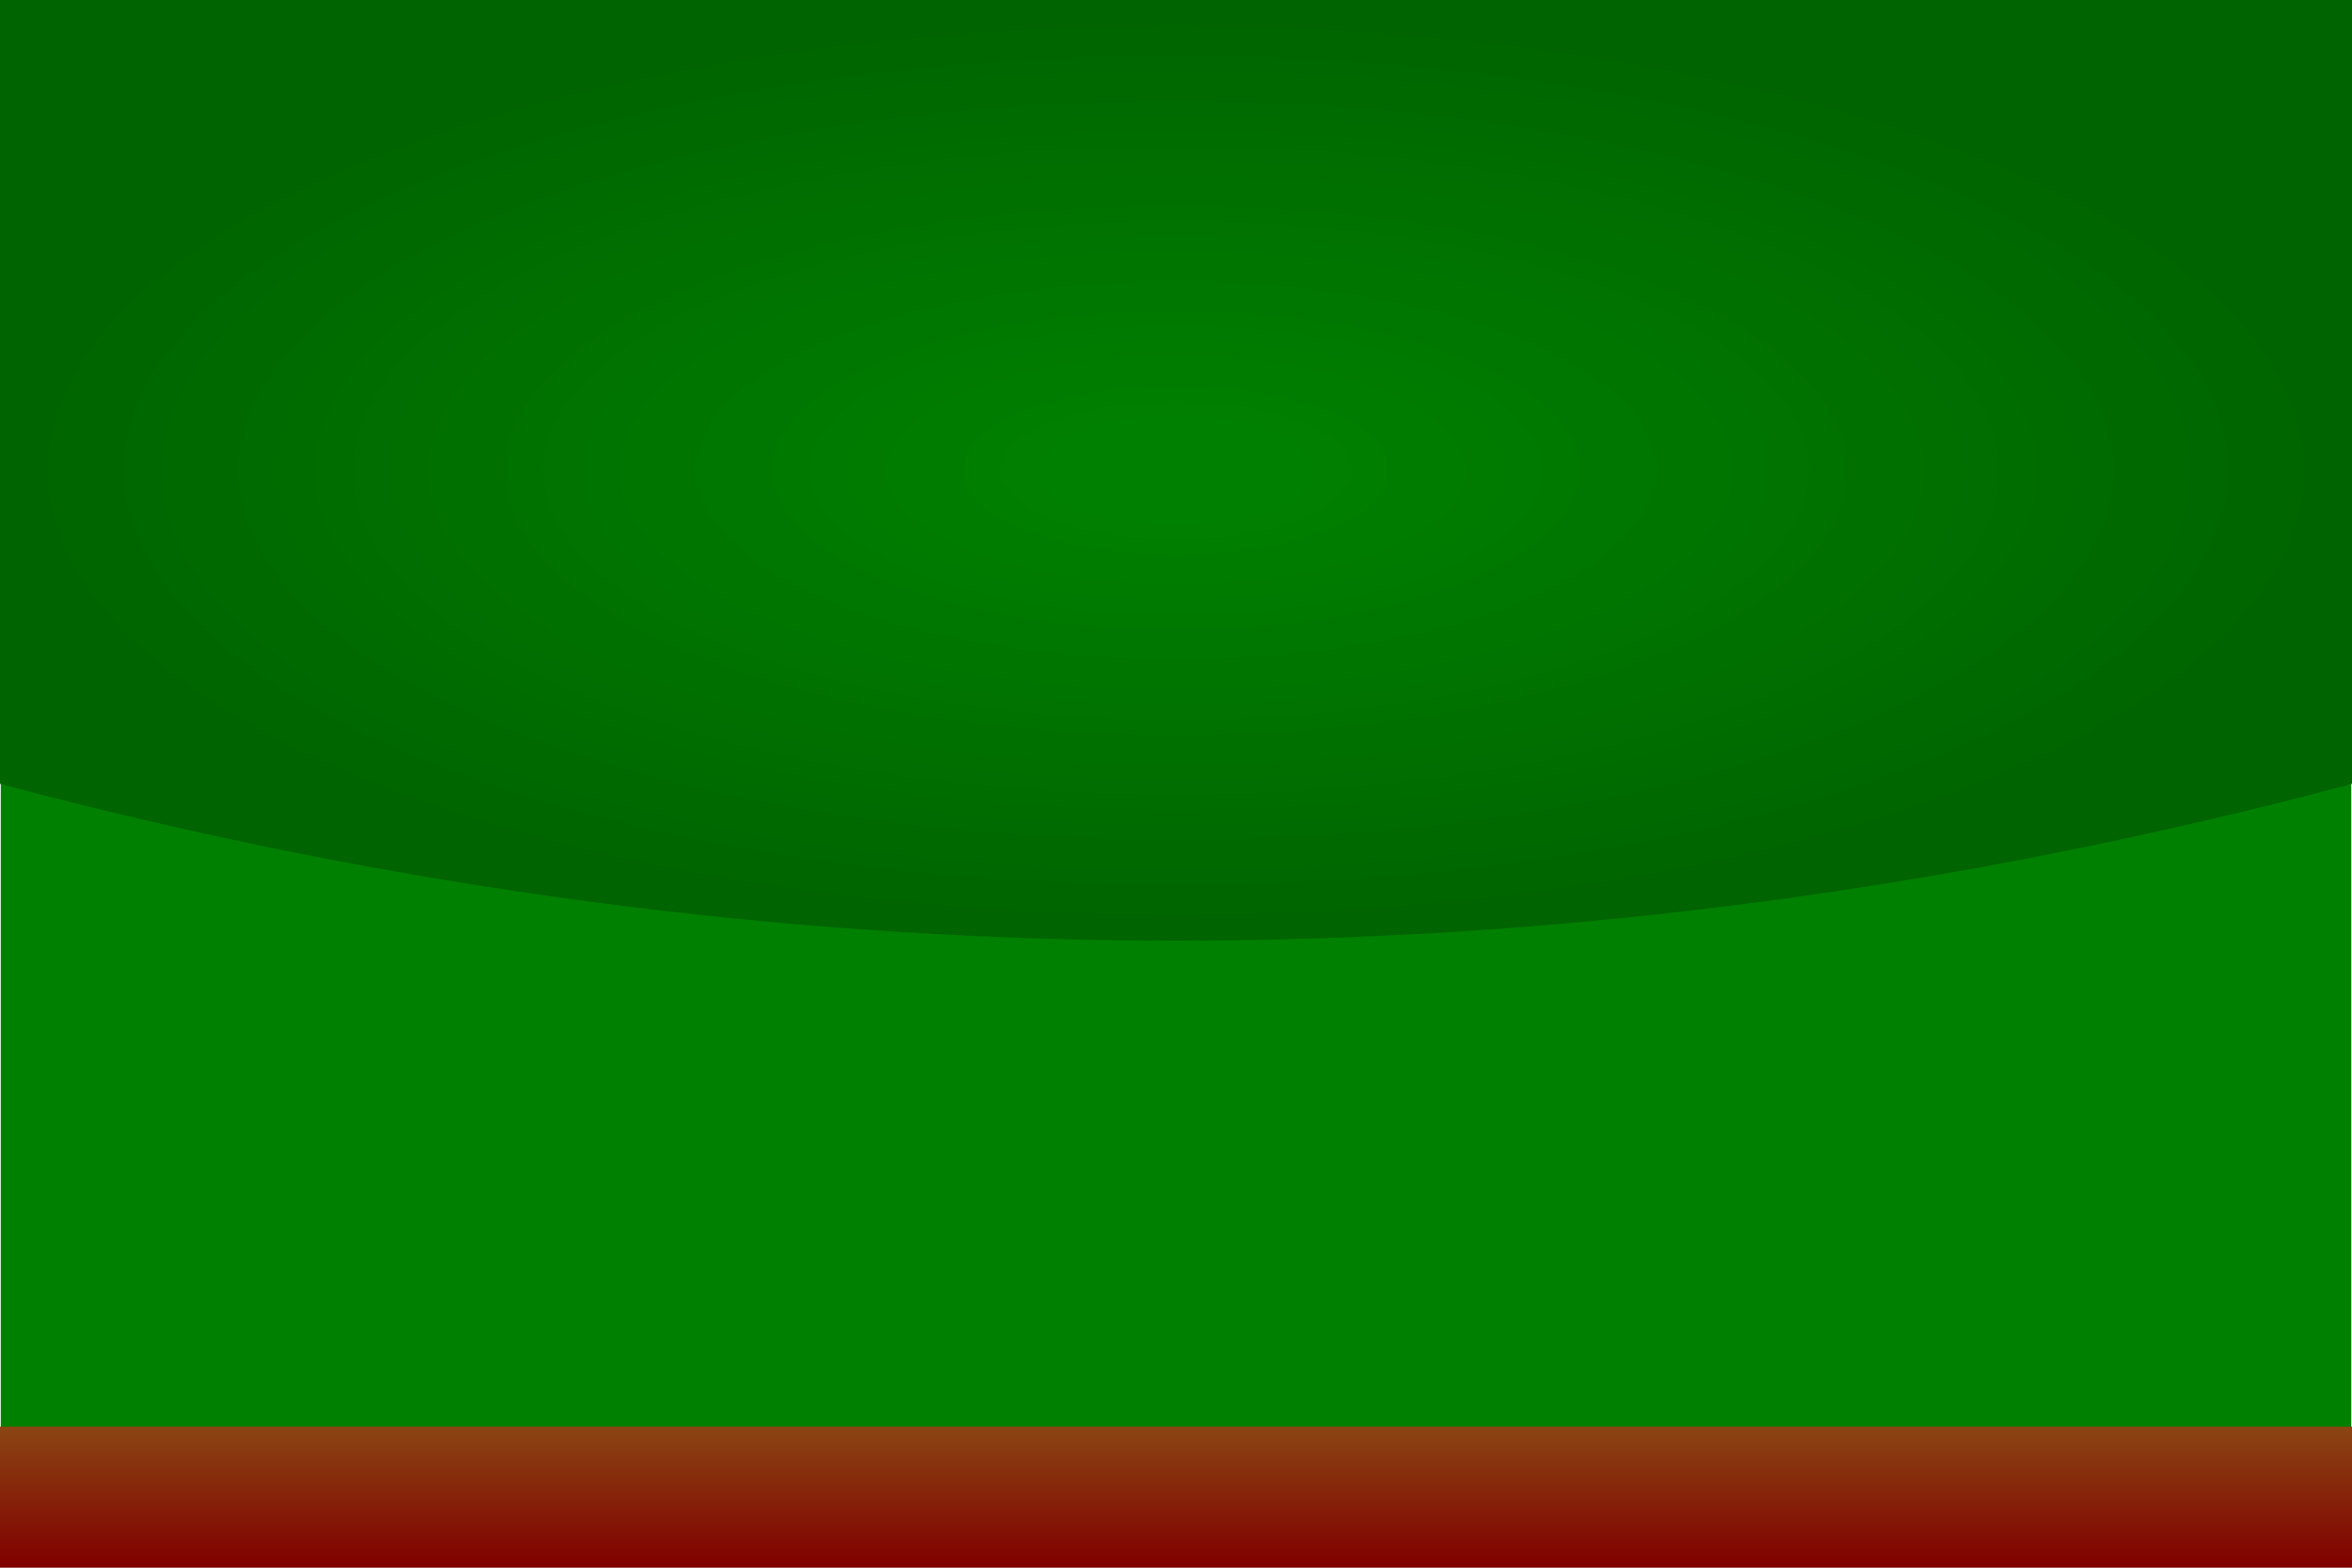
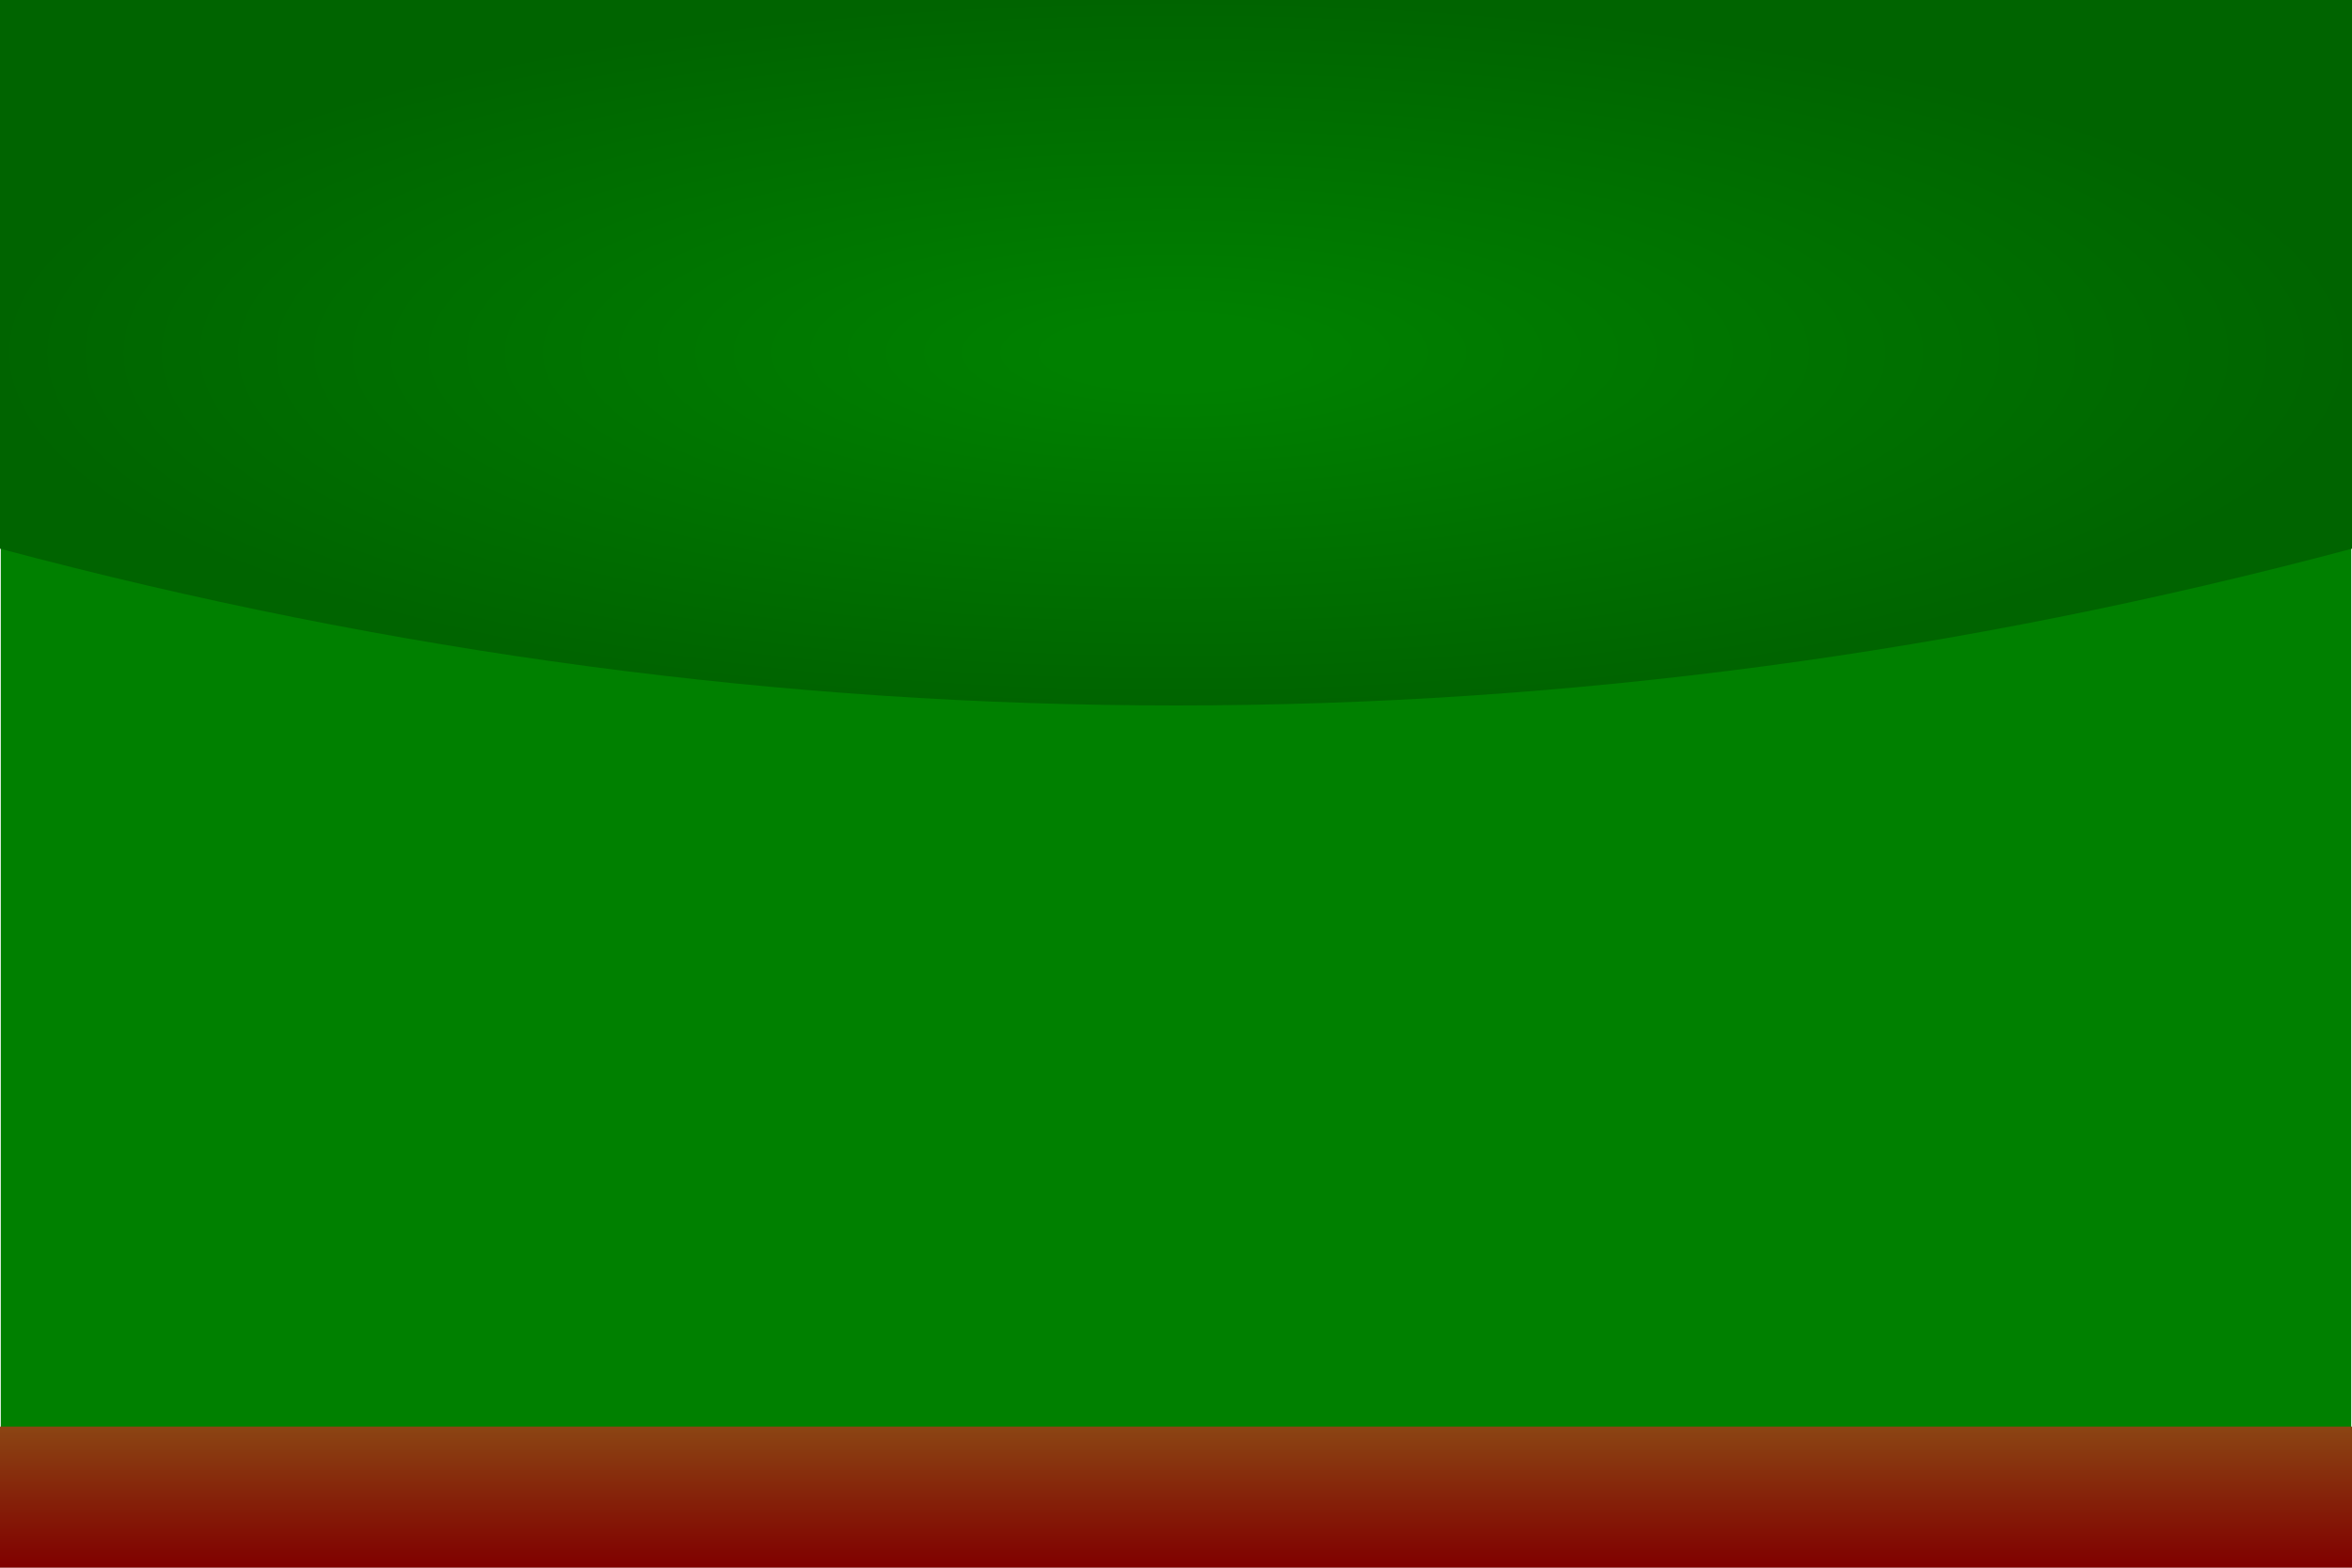
<svg xmlns="http://www.w3.org/2000/svg" width="100%" height="100%" viewBox="0 0 1500 1000" stroke="white" font-family="Playfair Display, serif" font-size="40" preserveAspectRatio="none">
  <radialGradient id="radialgradient">
    <stop offset="10%" style="stop-color:green;stop-opacity:1" />
    <stop offset="100%" style="stop-color:darkgreen;stop-opacity:1" />
  </radialGradient>
  <linearGradient id="lineargradient" x1="0%" y1="0%" x2="0%" y2="100%">
    <stop offset="0%" style="stop-color:saddlebrown;stop-opacity:1" />
    <stop offset="100%" style="stop-color:maroon;stop-opacity:1" />
  </linearGradient>
  <rect height="100%" width="100%" fill="green" />
-   <path d="M0 0 L0 500 Q750 700 1500 500 L1500 0" stroke="none" fill="url(#radialgradient)" />
+   <path d="M0 0 L0 350 Q750 550 1500 350 L1500 0" stroke="none" fill="url(#radialgradient)" />
  <rect x="0" y="910" height="90" width="100%" fill="url(#lineargradient)" stroke="none" />
</svg>
